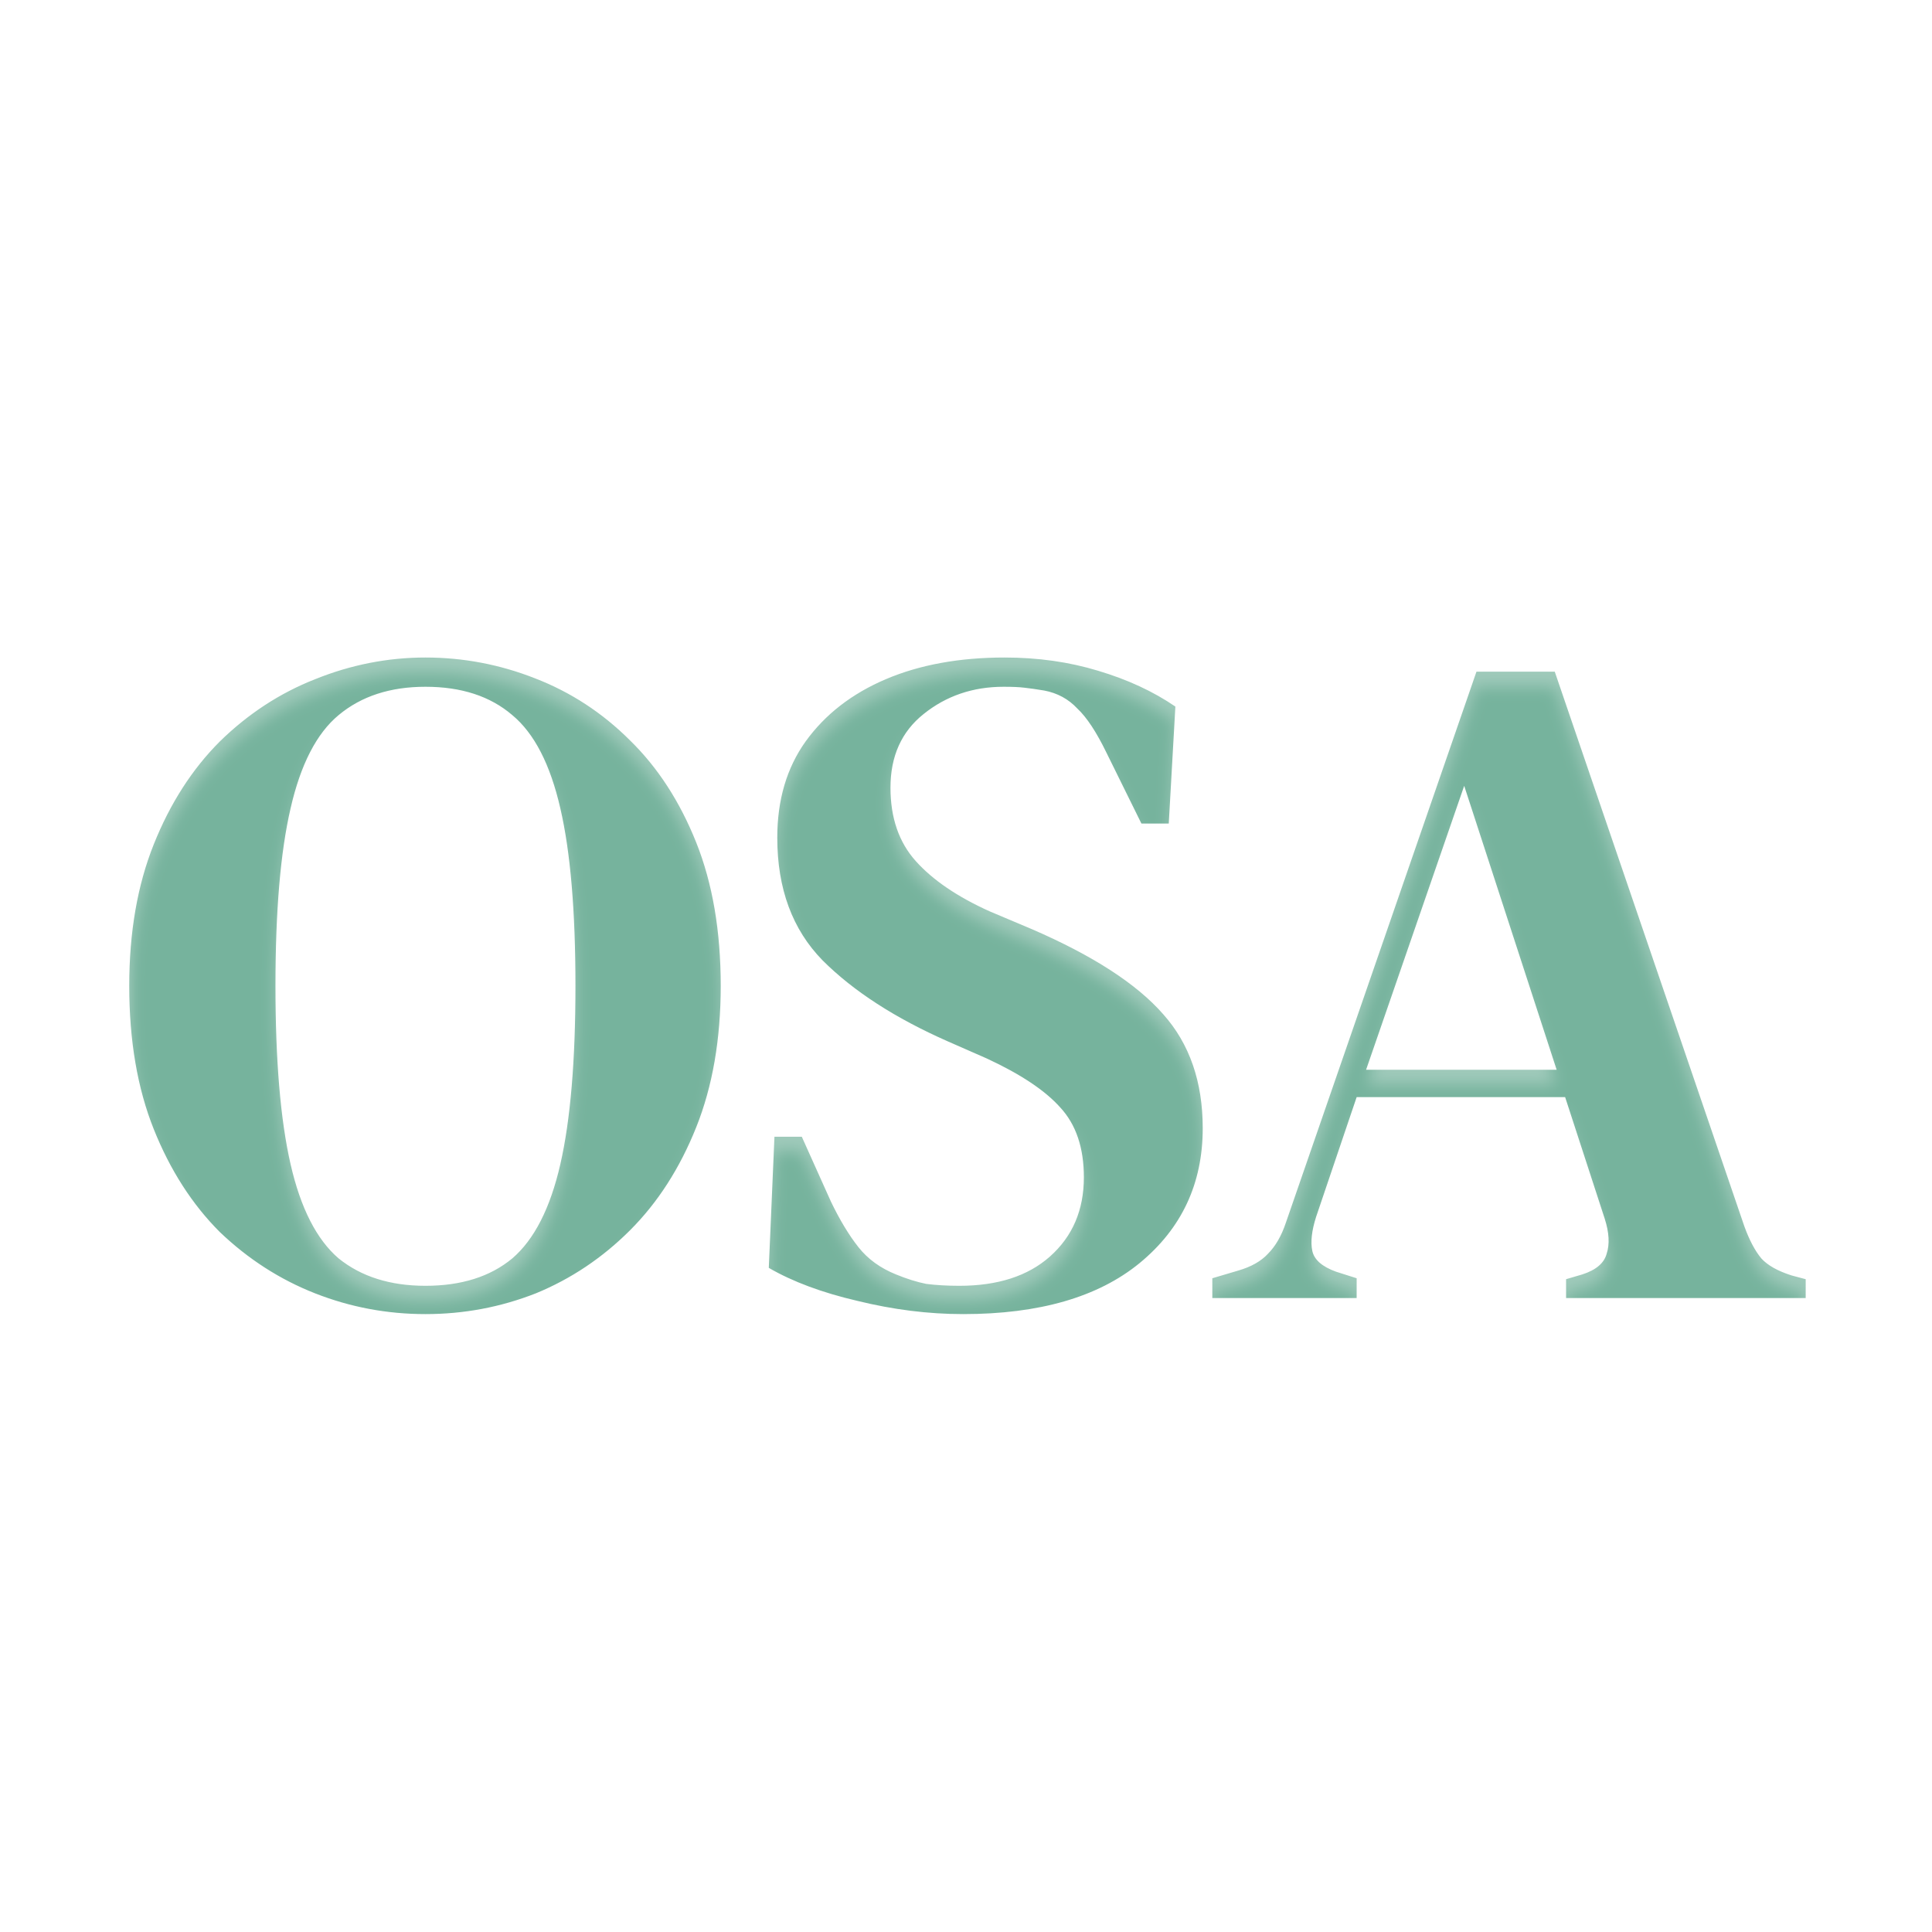
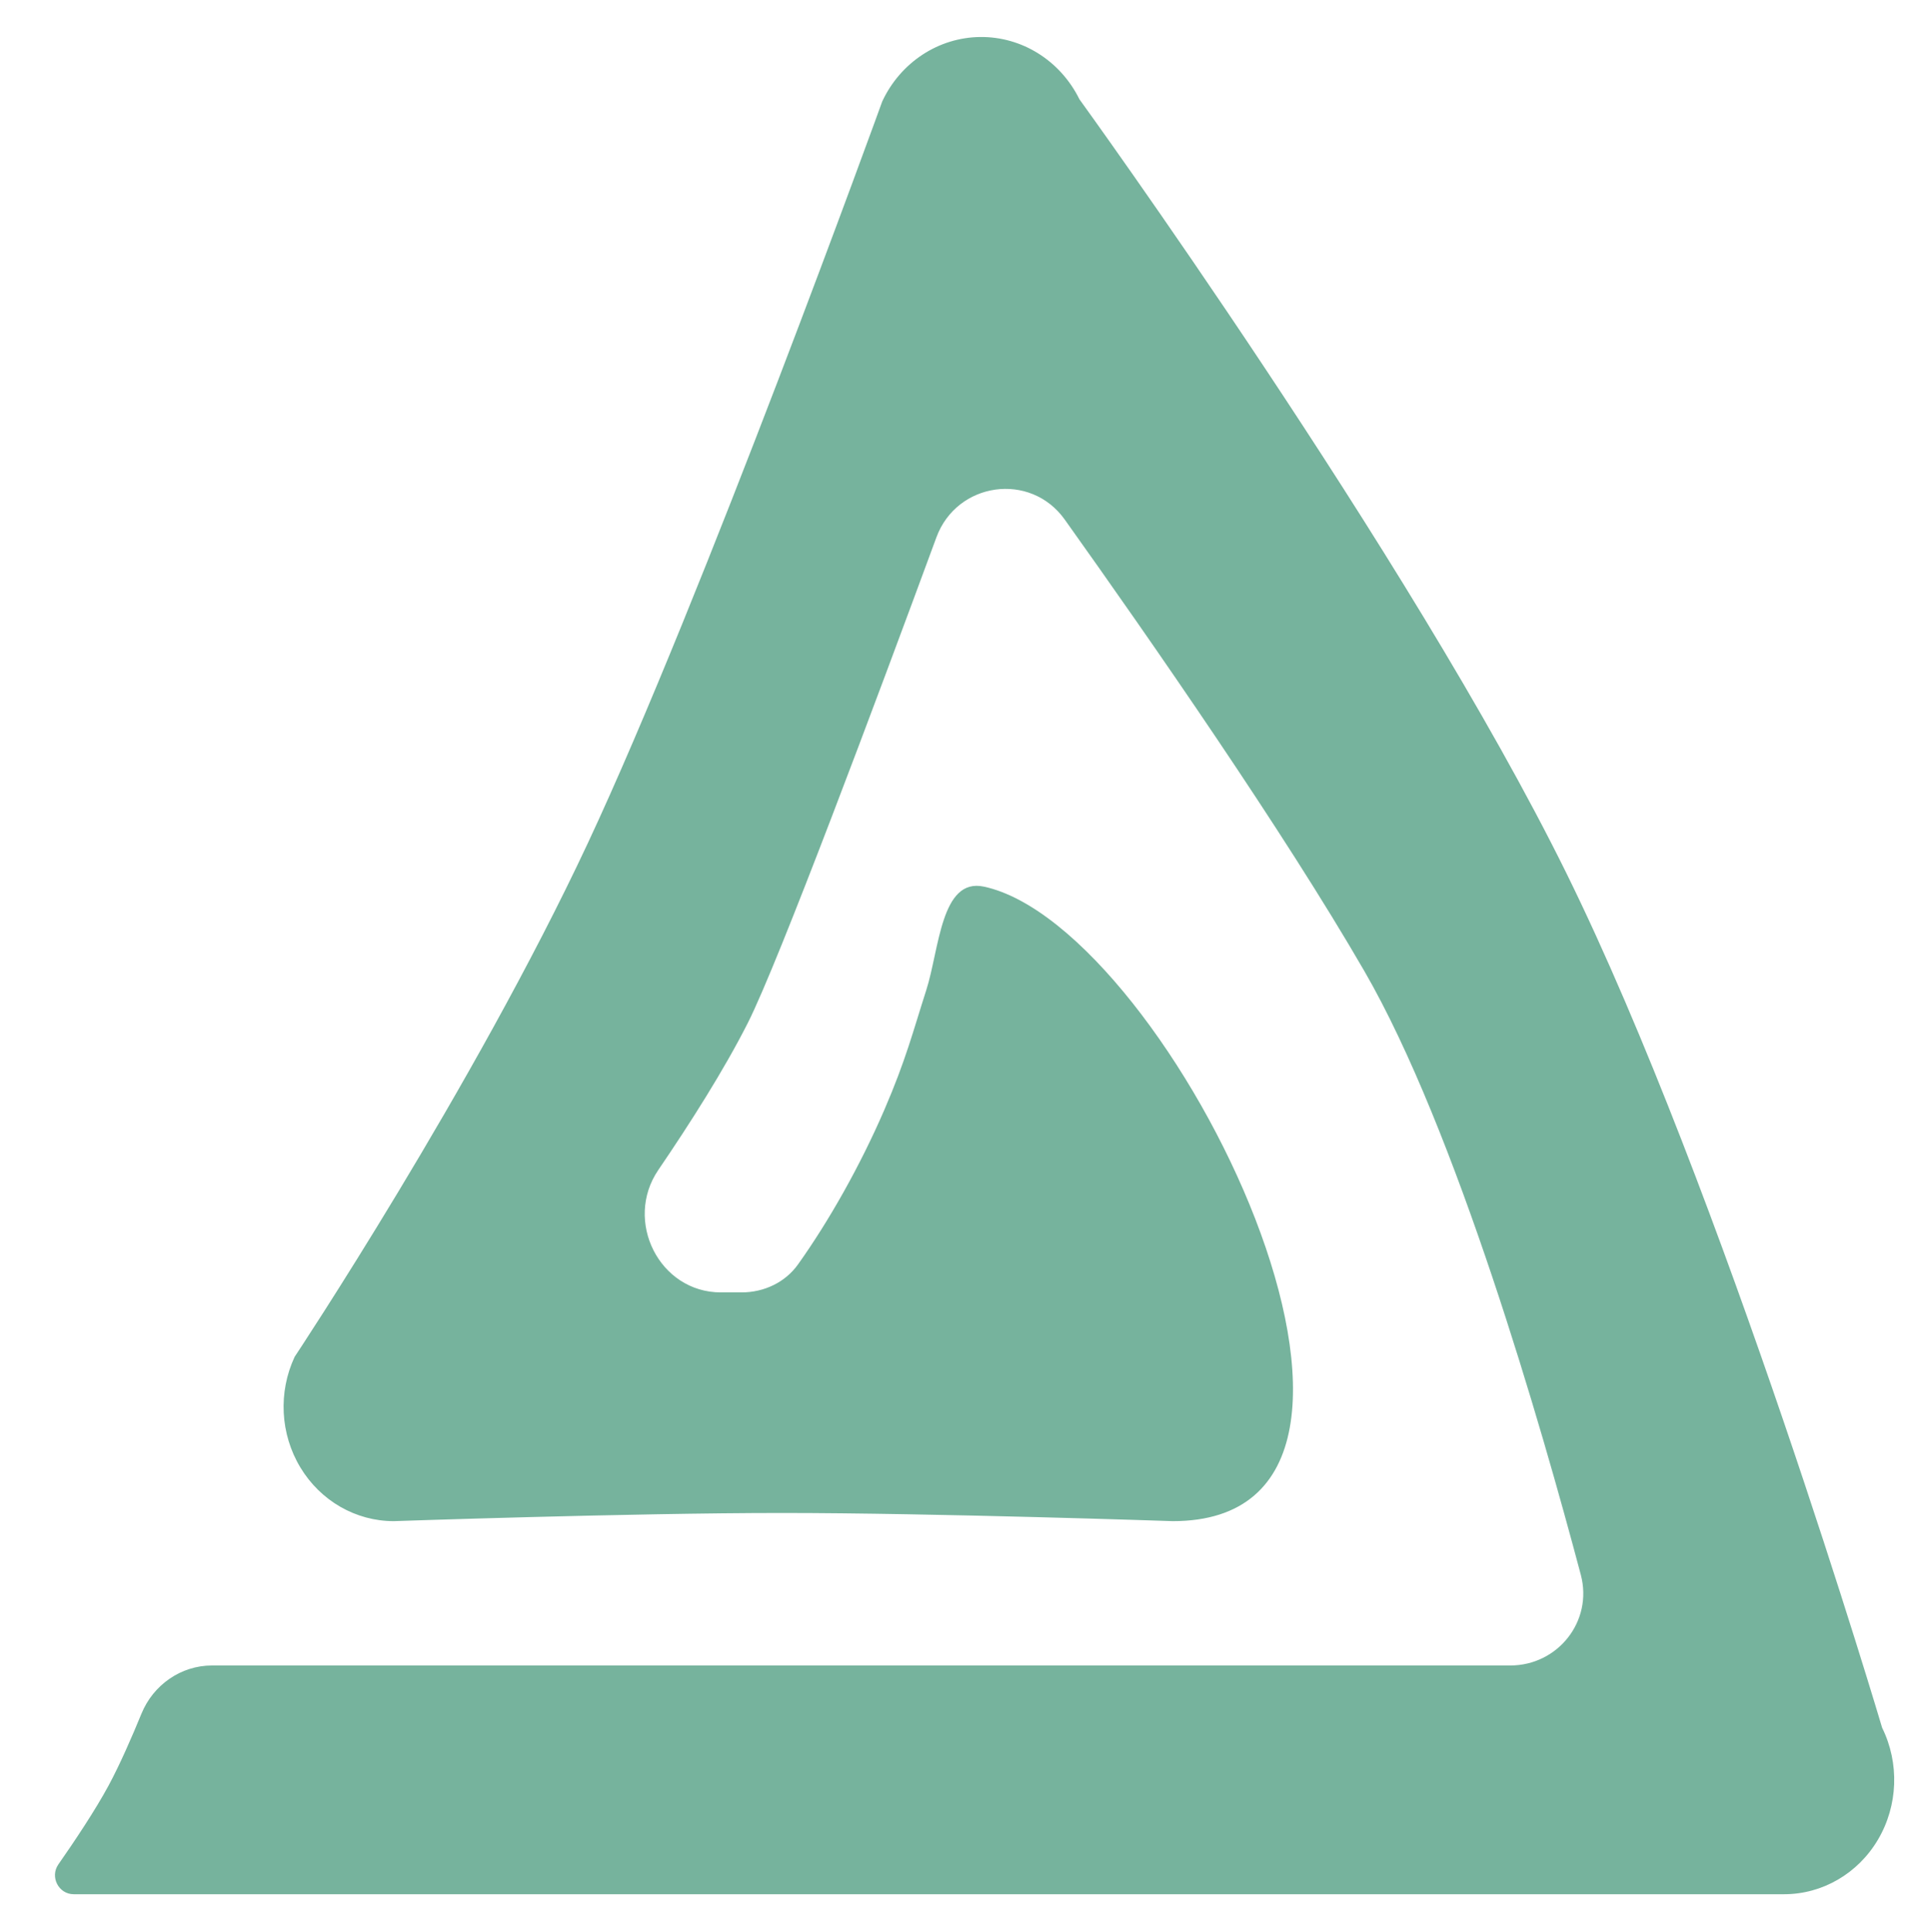
- <svg xmlns="http://www.w3.org/2000/svg" width="512" height="512" viewBox="0 0 512 512" fill="none">
-   <g filter="url(#filter0_i_227_64)">
-     <path d="M112.75 348.25C102.583 348.25 92.833 346.417 83.5 342.75C74.167 339.083 65.75 333.667 58.25 326.5C50.917 319.167 45.083 310.083 40.75 299.25C36.417 288.417 34.25 275.75 34.25 261.25C34.25 247.083 36.417 234.583 40.75 223.75C45.083 212.917 50.917 203.833 58.25 196.5C65.75 189.167 74.167 183.667 83.5 180C93 176.167 102.75 174.25 112.75 174.25C122.75 174.25 132.417 176.083 141.75 179.75C151.25 183.417 159.667 188.917 167 196.25C174.333 203.417 180.167 212.417 184.5 223.25C188.833 234.083 191 246.75 191 261.25C191 275.417 188.833 287.917 184.5 298.75C180.167 309.583 174.333 318.667 167 326C159.667 333.333 151.333 338.917 142 342.75C132.667 346.417 122.917 348.25 112.75 348.25ZM112.75 340.75C122.25 340.75 129.917 338.333 135.75 333.5C141.583 328.5 145.833 320.167 148.5 308.5C151.167 296.833 152.5 281.083 152.5 261.25C152.5 241.417 151.167 225.75 148.5 214.25C145.833 202.583 141.583 194.333 135.75 189.5C129.917 184.5 122.25 182 112.75 182C103.417 182 95.75 184.5 89.75 189.5C83.917 194.333 79.667 202.583 77 214.25C74.333 225.75 73 241.417 73 261.25C73 281.083 74.333 296.833 77 308.5C79.667 320.167 83.917 328.5 89.75 333.5C95.75 338.333 103.417 340.75 112.75 340.75ZM255.236 348.25C246.07 348.25 236.736 347.083 227.236 344.75C217.903 342.583 210.07 339.667 203.736 336L205.236 301.25H212.486L220.236 318.5C222.57 323.333 224.986 327.333 227.486 330.5C229.986 333.667 233.32 336.083 237.486 337.75C240.32 338.917 242.986 339.75 245.486 340.25C248.153 340.583 251.07 340.75 254.236 340.75C264.403 340.75 272.403 338.167 278.236 333C284.236 327.667 287.236 320.667 287.236 312C287.236 304.167 285.153 298 280.986 293.5C276.986 289 270.486 284.667 261.486 280.5L251.236 276C237.236 269.833 226.153 262.667 217.986 254.5C209.986 246.333 205.986 235.5 205.986 222C205.986 212 208.486 203.5 213.486 196.5C218.653 189.333 225.736 183.833 234.736 180C243.736 176.167 254.236 174.25 266.236 174.25C275.07 174.25 283.32 175.417 290.986 177.75C298.82 180.083 305.653 183.25 311.486 187.25L309.736 218.25H302.486L293.236 199.5C290.57 194 287.986 190.083 285.486 187.75C283.153 185.25 280.236 183.667 276.736 183C274.736 182.667 272.986 182.417 271.486 182.25C270.153 182.083 268.32 182 265.986 182C257.82 182 250.736 184.417 244.736 189.25C238.903 193.917 235.986 200.417 235.986 208.75C235.986 216.75 238.236 223.25 242.736 228.25C247.236 233.25 253.736 237.667 262.236 241.5L273.486 246.25C289.653 253.25 301.236 260.75 308.236 268.75C315.236 276.583 318.736 286.667 318.736 299C318.736 313.667 313.153 325.583 301.986 334.75C290.986 343.75 275.403 348.25 255.236 348.25ZM321.277 344V338.75L328.027 336.75C331.527 335.75 334.194 334.25 336.027 332.25C338.027 330.25 339.611 327.5 340.777 324L391.277 178H412.027L462.277 325C463.611 328.667 465.111 331.5 466.777 333.5C468.444 335.333 471.111 336.833 474.777 338L478.527 339V344H415.027V339L419.277 337.75C422.944 336.583 425.111 334.75 425.777 332.25C426.611 329.75 426.444 326.667 425.277 323L414.777 290.75H359.527L348.777 322.5C347.611 326.167 347.277 329.167 347.777 331.5C348.277 333.833 350.361 335.667 354.027 337L359.527 338.75V344H321.277ZM362.027 283.5H412.527L388.027 208.25L362.027 283.5Z" fill="#76B39D" />
-   </g>
-   <defs>
-     <filter id="filter0_i_227_64" x="34.25" y="174.25" width="444.277" height="178" filterUnits="userSpaceOnUse" color-interpolation-filters="sRGB">
-       <feFlood flood-opacity="0" result="BackgroundImageFix" />
-       <feBlend mode="normal" in="SourceGraphic" in2="BackgroundImageFix" result="shape" />
-       <feColorMatrix in="SourceAlpha" type="matrix" values="0 0 0 0 0 0 0 0 0 0 0 0 0 0 0 0 0 0 127 0" result="hardAlpha" />
-       <feOffset dy="4" />
-       <feGaussianBlur stdDeviation="2" />
-       <feComposite in2="hardAlpha" operator="arithmetic" k2="-1" k3="1" />
-       <feColorMatrix type="matrix" values="0 0 0 0 1 0 0 0 0 1 0 0 0 0 1 0 0 0 0.3 0" />
-       <feBlend mode="normal" in2="shape" result="effect1_innerShadow_227_64" />
-     </filter>
-   </defs>
+ <svg xmlns="http://www.w3.org/2000/svg" width="522" height="522" viewBox="0 0 522 522" fill="none">
+   <path d="M264.947 10.002C276.237 9.881 286.621 16.398 291.764 26.832C291.764 26.832 381.005 150.025 423.37 235.974C465.735 321.922 508.731 467.002 508.731 467.002C513.455 476.586 513.036 488.031 507.625 497.215C502.215 506.399 492.591 512 482.221 512H19.935C15.827 512 13.433 507.292 15.785 503.924C20.044 497.828 25.706 489.382 29.363 482.597C32.401 476.96 35.646 469.518 38.242 463.185C41.426 455.419 48.906 450.17 57.299 450.17H408.2C421.122 450.17 430.6 438.163 427.288 425.672C416.608 385.393 393.57 305.374 368.774 262.472C346.972 224.75 310.904 172.861 287.795 140.436C278.525 127.428 258.631 130.247 253.109 145.235C237.008 188.942 210.494 259.933 202.15 276.457C195.763 289.105 186.573 303.563 177.931 316.249C168.568 329.995 178.207 349.329 194.839 349.329H200.45C206.461 349.329 212.206 346.661 215.695 341.767C224.025 330.081 232.484 315.136 239.02 300.012C244.87 286.472 246.819 278.666 250.364 267.625C253.91 256.584 254.312 237.14 265.963 239.654C316.482 250.551 394 411.158 317.014 411.158C317.014 411.158 252.486 408.95 211.367 408.95C170.248 408.95 106.429 411.158 106.429 411.158C96.169 411.158 86.63 405.675 81.187 396.645C75.743 387.616 75.16 376.313 79.644 366.733C79.644 366.733 127.886 294.135 158.898 227.877C189.911 161.619 238.469 27.404 238.469 27.404C243.403 16.862 253.657 10.123 264.947 10.002Z" fill="#76B39D" />
</svg>
